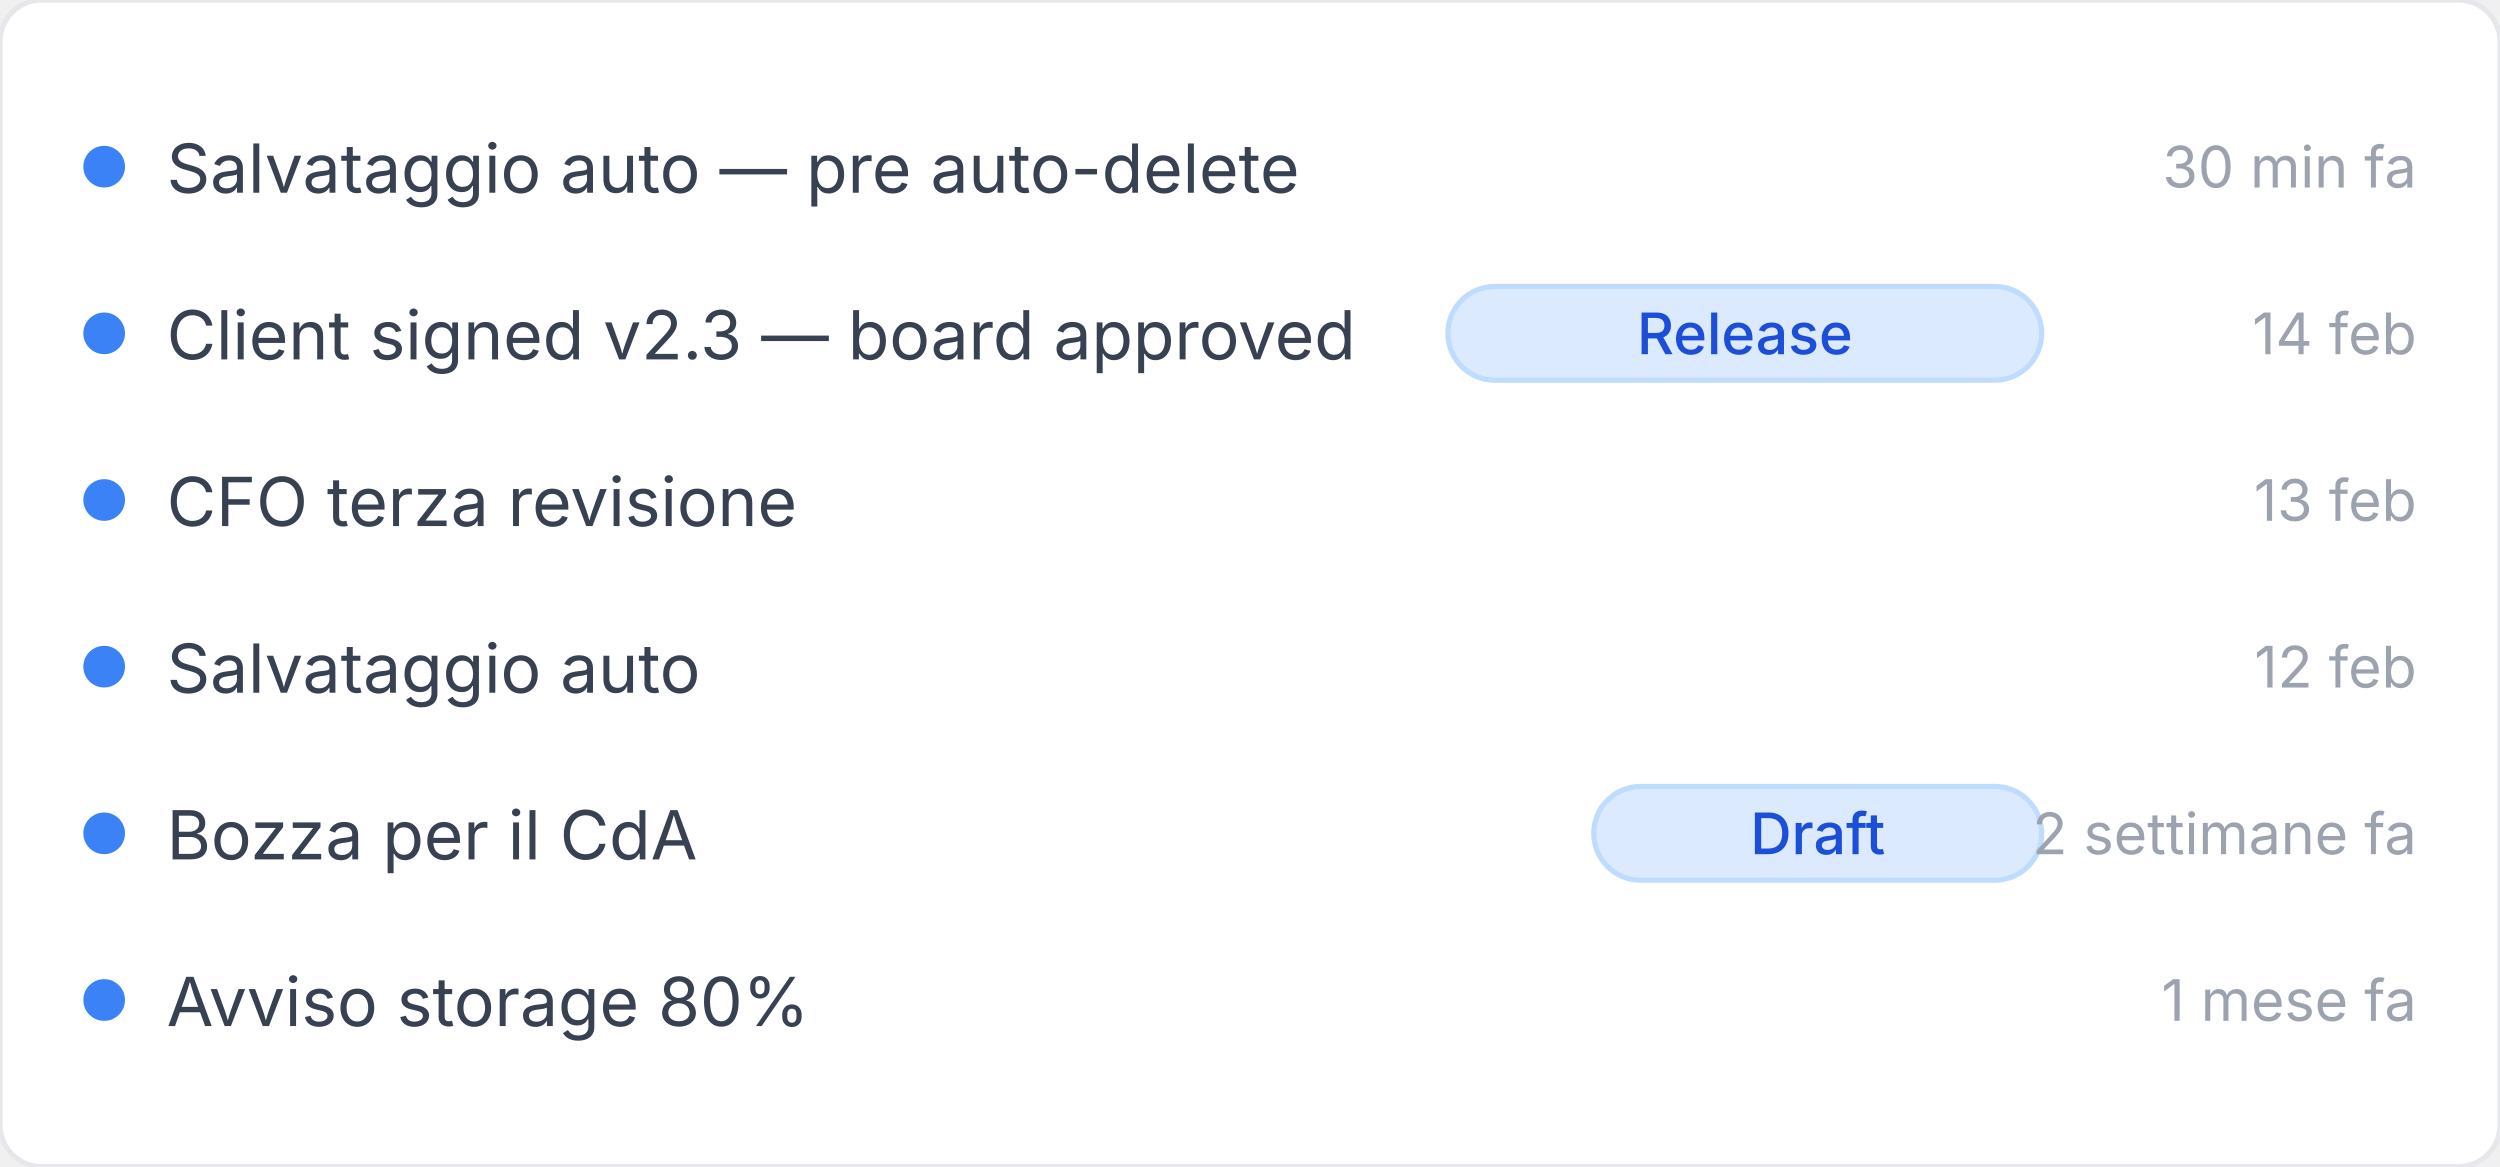
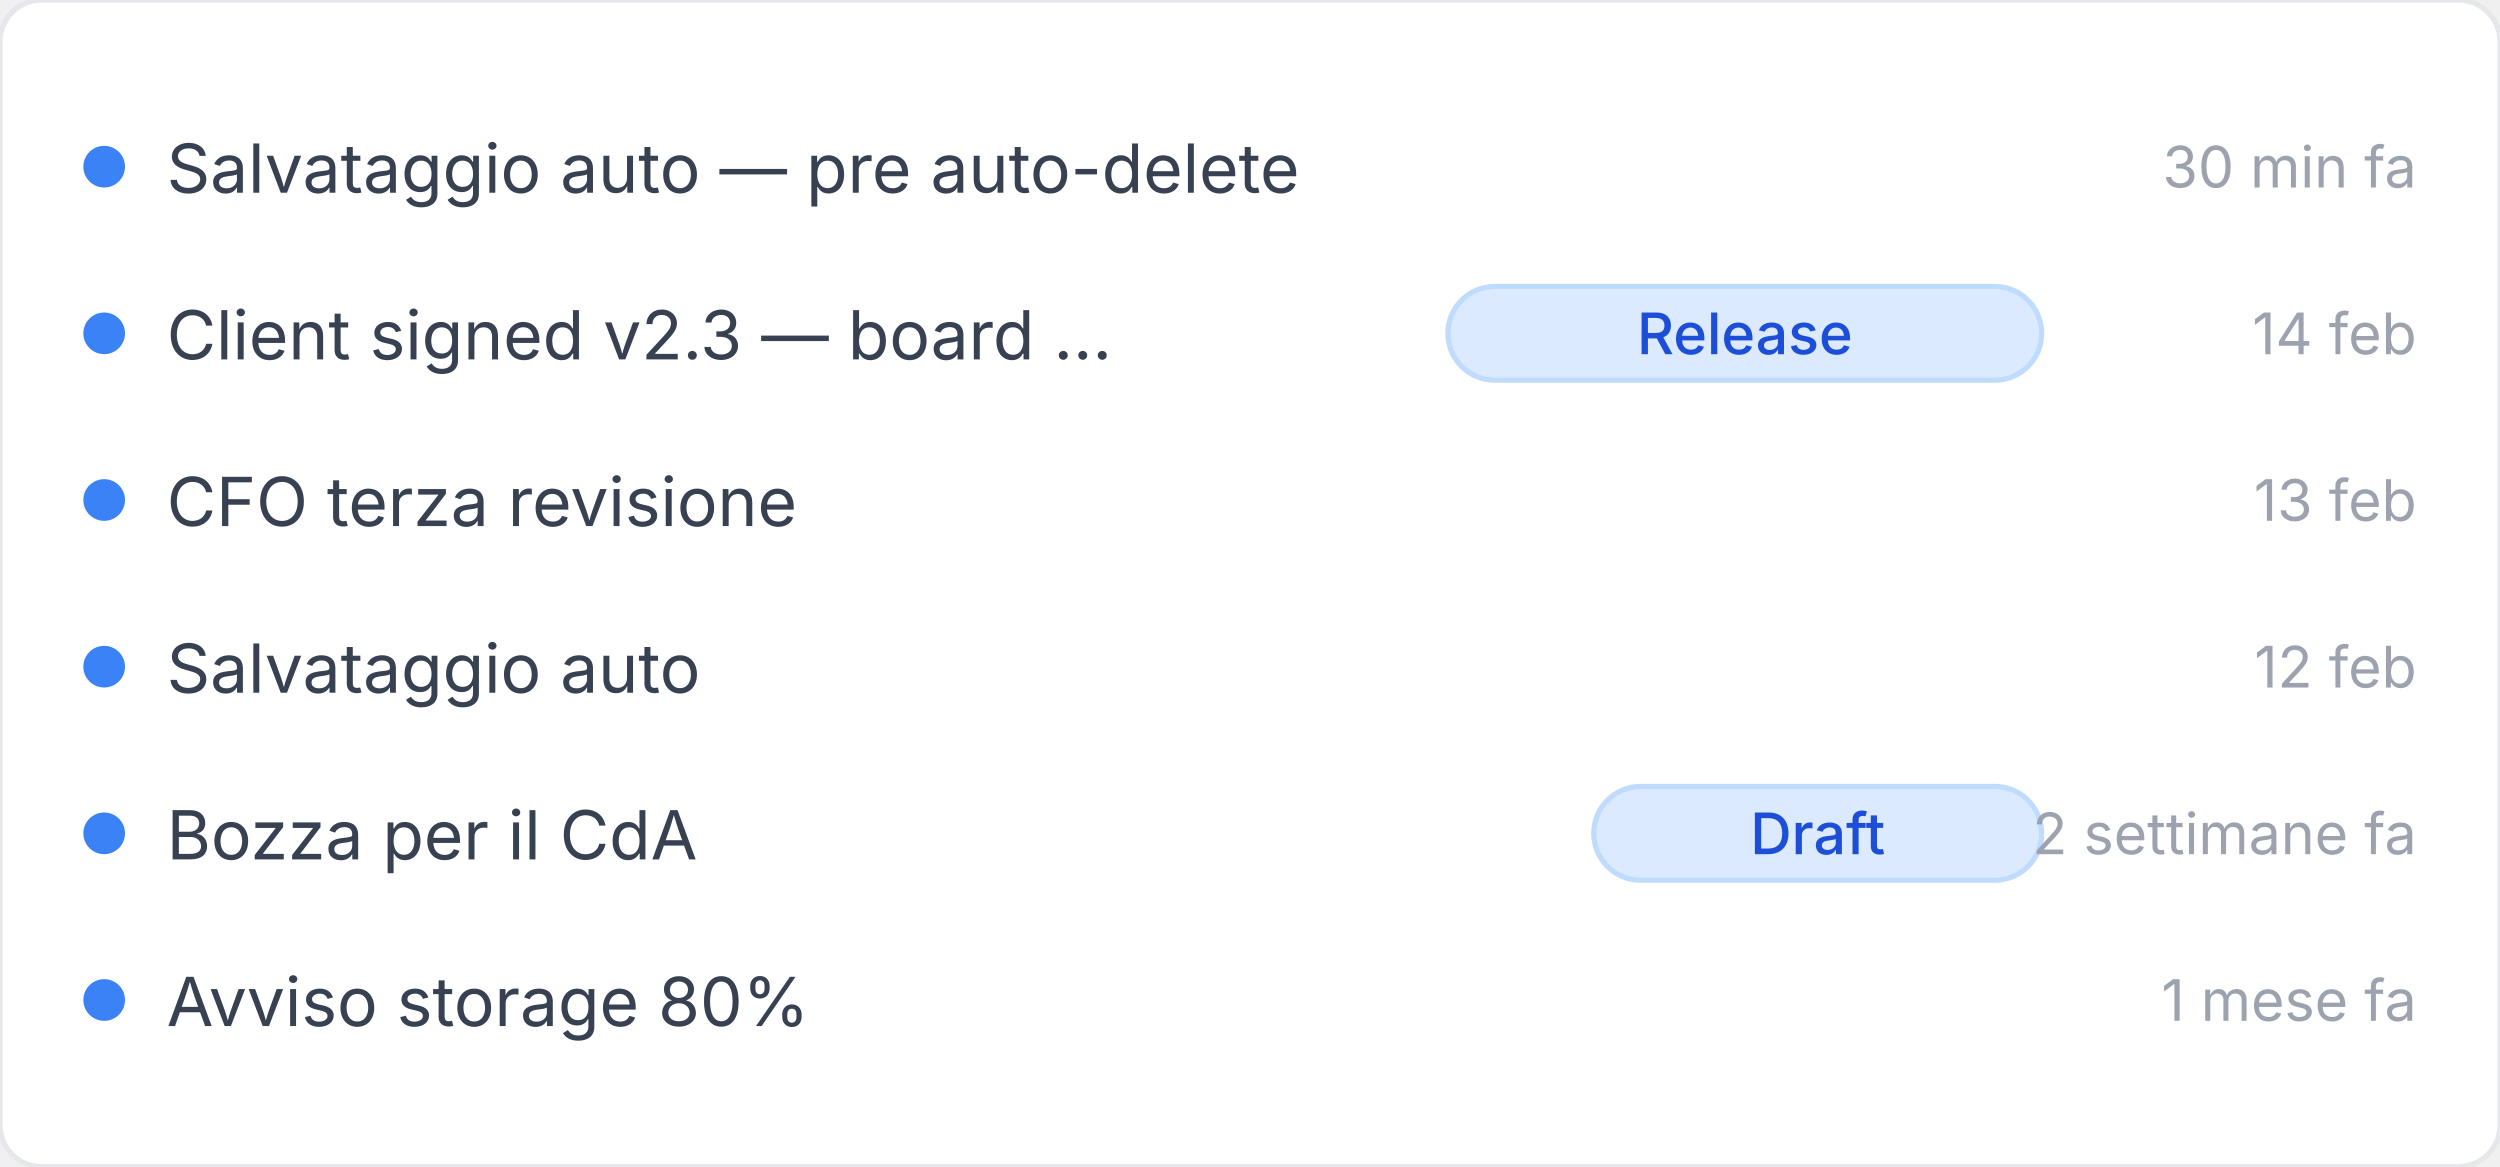
<svg xmlns="http://www.w3.org/2000/svg" viewBox="0 0 480 224" font-family="'Noto Sans TC','PingFang TC','Microsoft JhengHei',-apple-system,system-ui,sans-serif">
  <rect x="0" y="0" width="480" height="224" rx="8" fill="#FFFFFF" stroke="#E5E7EB" stroke-width="1" />
  <circle cx="20" cy="32" r="4" fill="#3B82F6" />
  <text x="32" y="37" font-size="13" fill="#374151">Salvataggio auto — pre auto-delete</text>
  <text x="464" y="36" font-size="11" fill="#9CA3AF" text-anchor="end">30 min fa</text>
  <circle cx="20" cy="64" r="4" fill="#3B82F6" />
-   <text x="32" y="69" font-size="13" fill="#374151">Client signed v2.3 — board approved</text>
+   <text x="32" y="69" font-size="13" fill="#374151">Client signed v2.3 — board …</text>
  <rect x="278" y="55" width="114" height="18" rx="9" fill="#DBEAFE" stroke="#BFDBFE" stroke-width="1" />
  <text x="335" y="68" font-size="11" font-weight="500" fill="#1D4ED8" text-anchor="middle">Release</text>
  <text x="464" y="68" font-size="11" fill="#9CA3AF" text-anchor="end">14 feb</text>
  <circle cx="20" cy="96" r="4" fill="#3B82F6" />
  <text x="32" y="101" font-size="13" fill="#374151">CFO terza revisione</text>
  <text x="464" y="100" font-size="11" fill="#9CA3AF" text-anchor="end">13 feb</text>
  <circle cx="20" cy="128" r="4" fill="#3B82F6" />
  <text x="32" y="133" font-size="13" fill="#374151">Salvataggio auto</text>
  <text x="464" y="132" font-size="11" fill="#9CA3AF" text-anchor="end">12 feb</text>
  <circle cx="20" cy="160" r="4" fill="#3B82F6" />
  <text x="32" y="165" font-size="13" fill="#374151">Bozza per il CdA</text>
  <rect x="306" y="151" width="86" height="18" rx="9" fill="#DBEAFE" stroke="#BFDBFE" stroke-width="1" />
  <text x="349" y="164" font-size="11" font-weight="500" fill="#1D4ED8" text-anchor="middle">Draft</text>
  <text x="464" y="164" font-size="11" fill="#9CA3AF" text-anchor="end">2 settimane fa</text>
  <circle cx="20" cy="192" r="4" fill="#3B82F6" />
  <text x="32" y="197" font-size="13" fill="#374151">Avviso storage 80%</text>
  <text x="464" y="196" font-size="11" fill="#9CA3AF" text-anchor="end">1 mese fa</text>
</svg>
